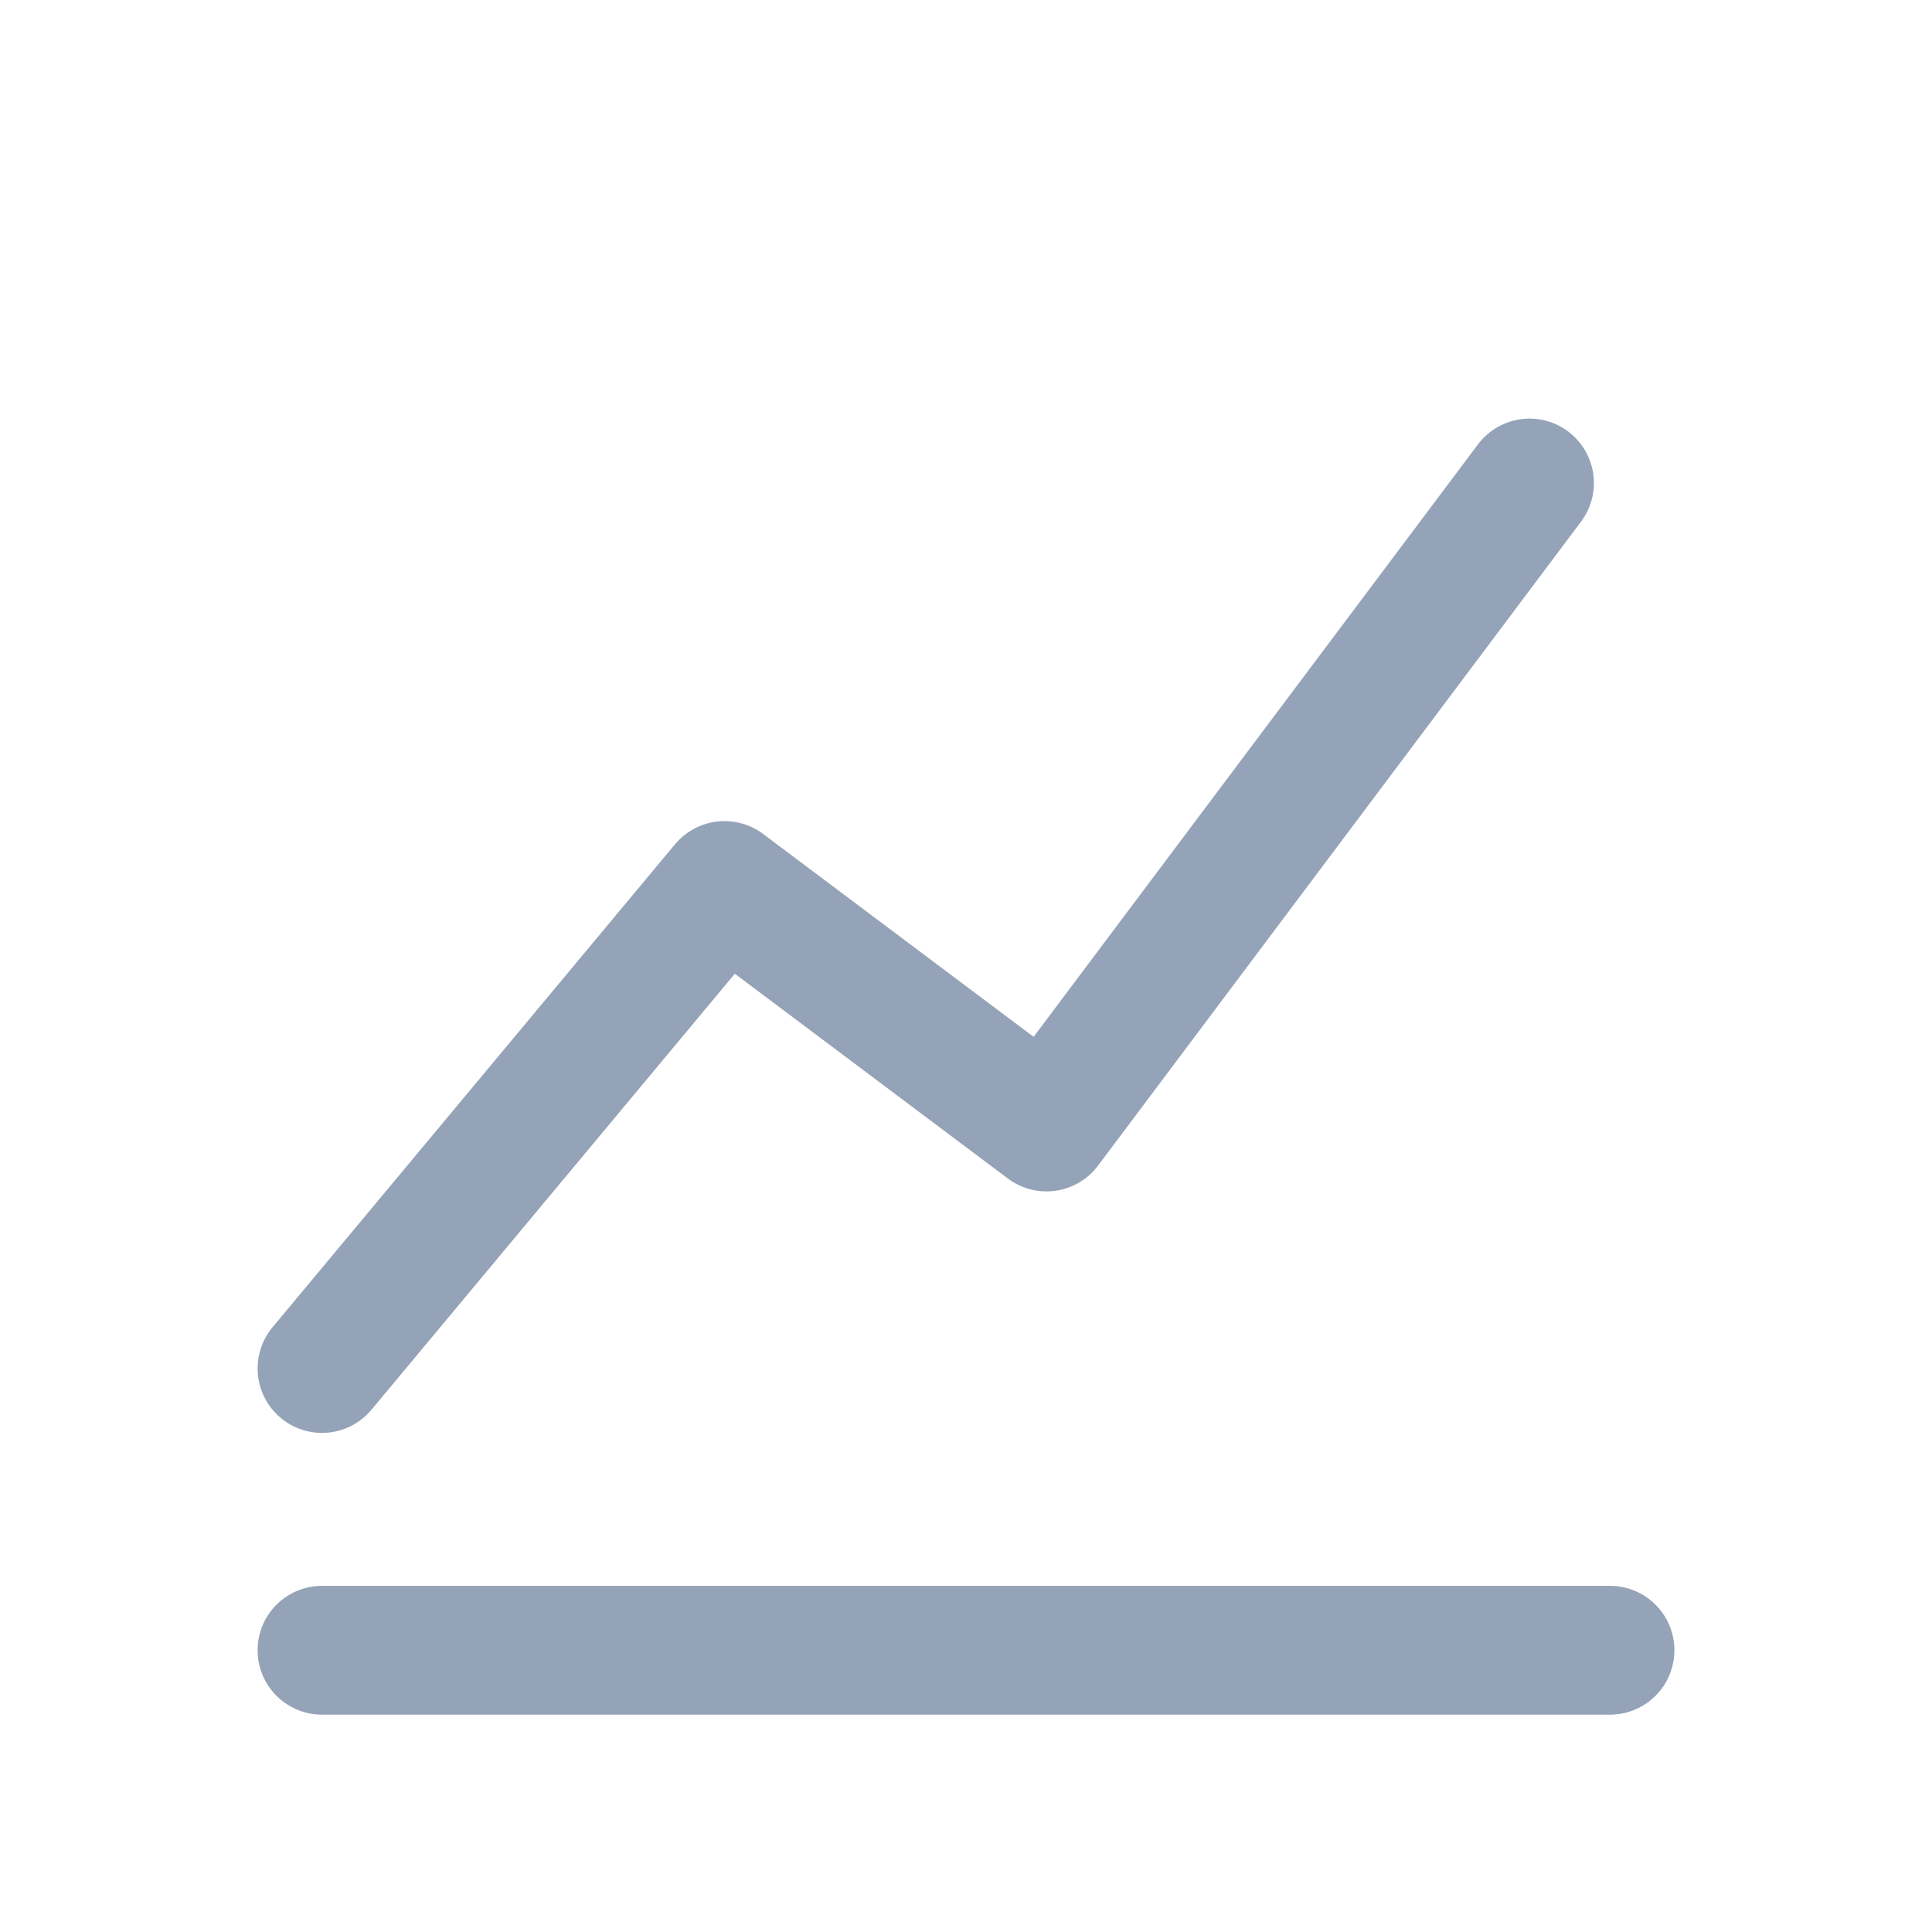
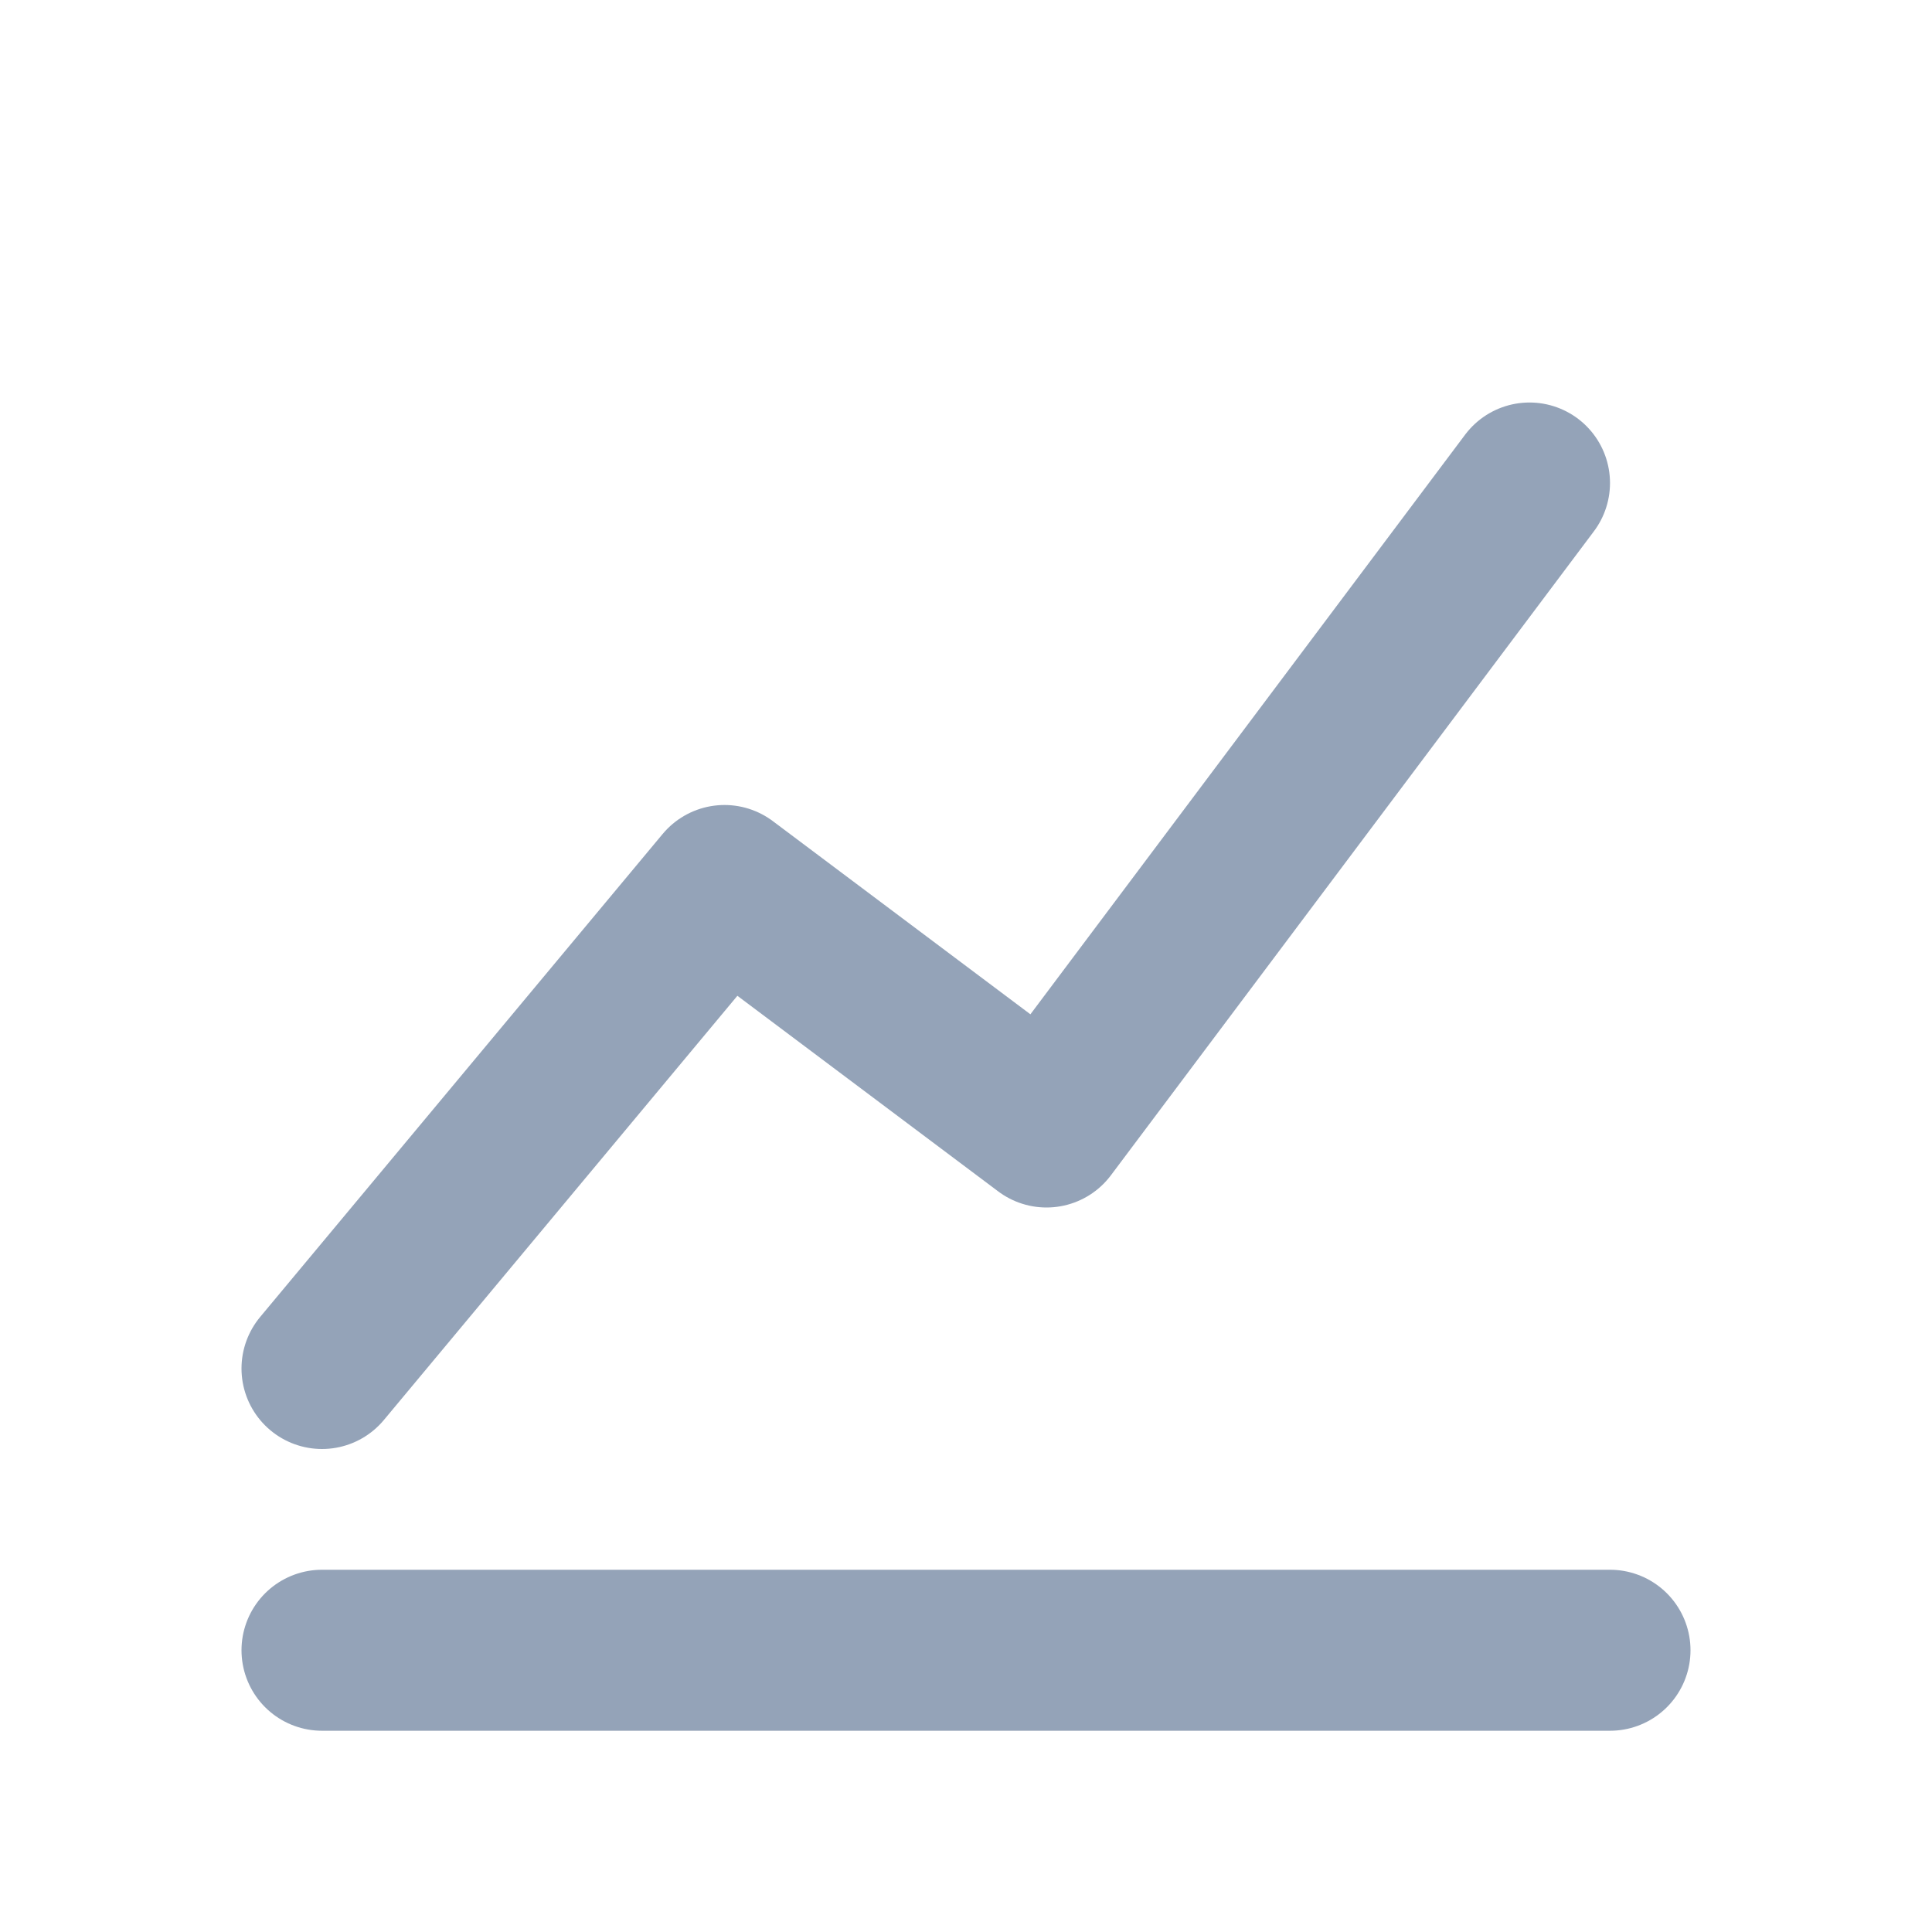
- <svg xmlns="http://www.w3.org/2000/svg" viewBox="0 0 24 24" width="24" height="24" fill="none" stroke="#94A3B8" stroke-width="1.6" stroke-linecap="round" stroke-linejoin="round">
+ <svg xmlns="http://www.w3.org/2000/svg" viewBox="0 0 24 24" width="24" height="24" fill="none" stroke="#94A3B8" stroke-width="2" stroke-linecap="round" stroke-linejoin="round">
  <path d="M4 17l5-6 4 3 6-8" />
  <path d="M4 20.5h16" />
</svg>
